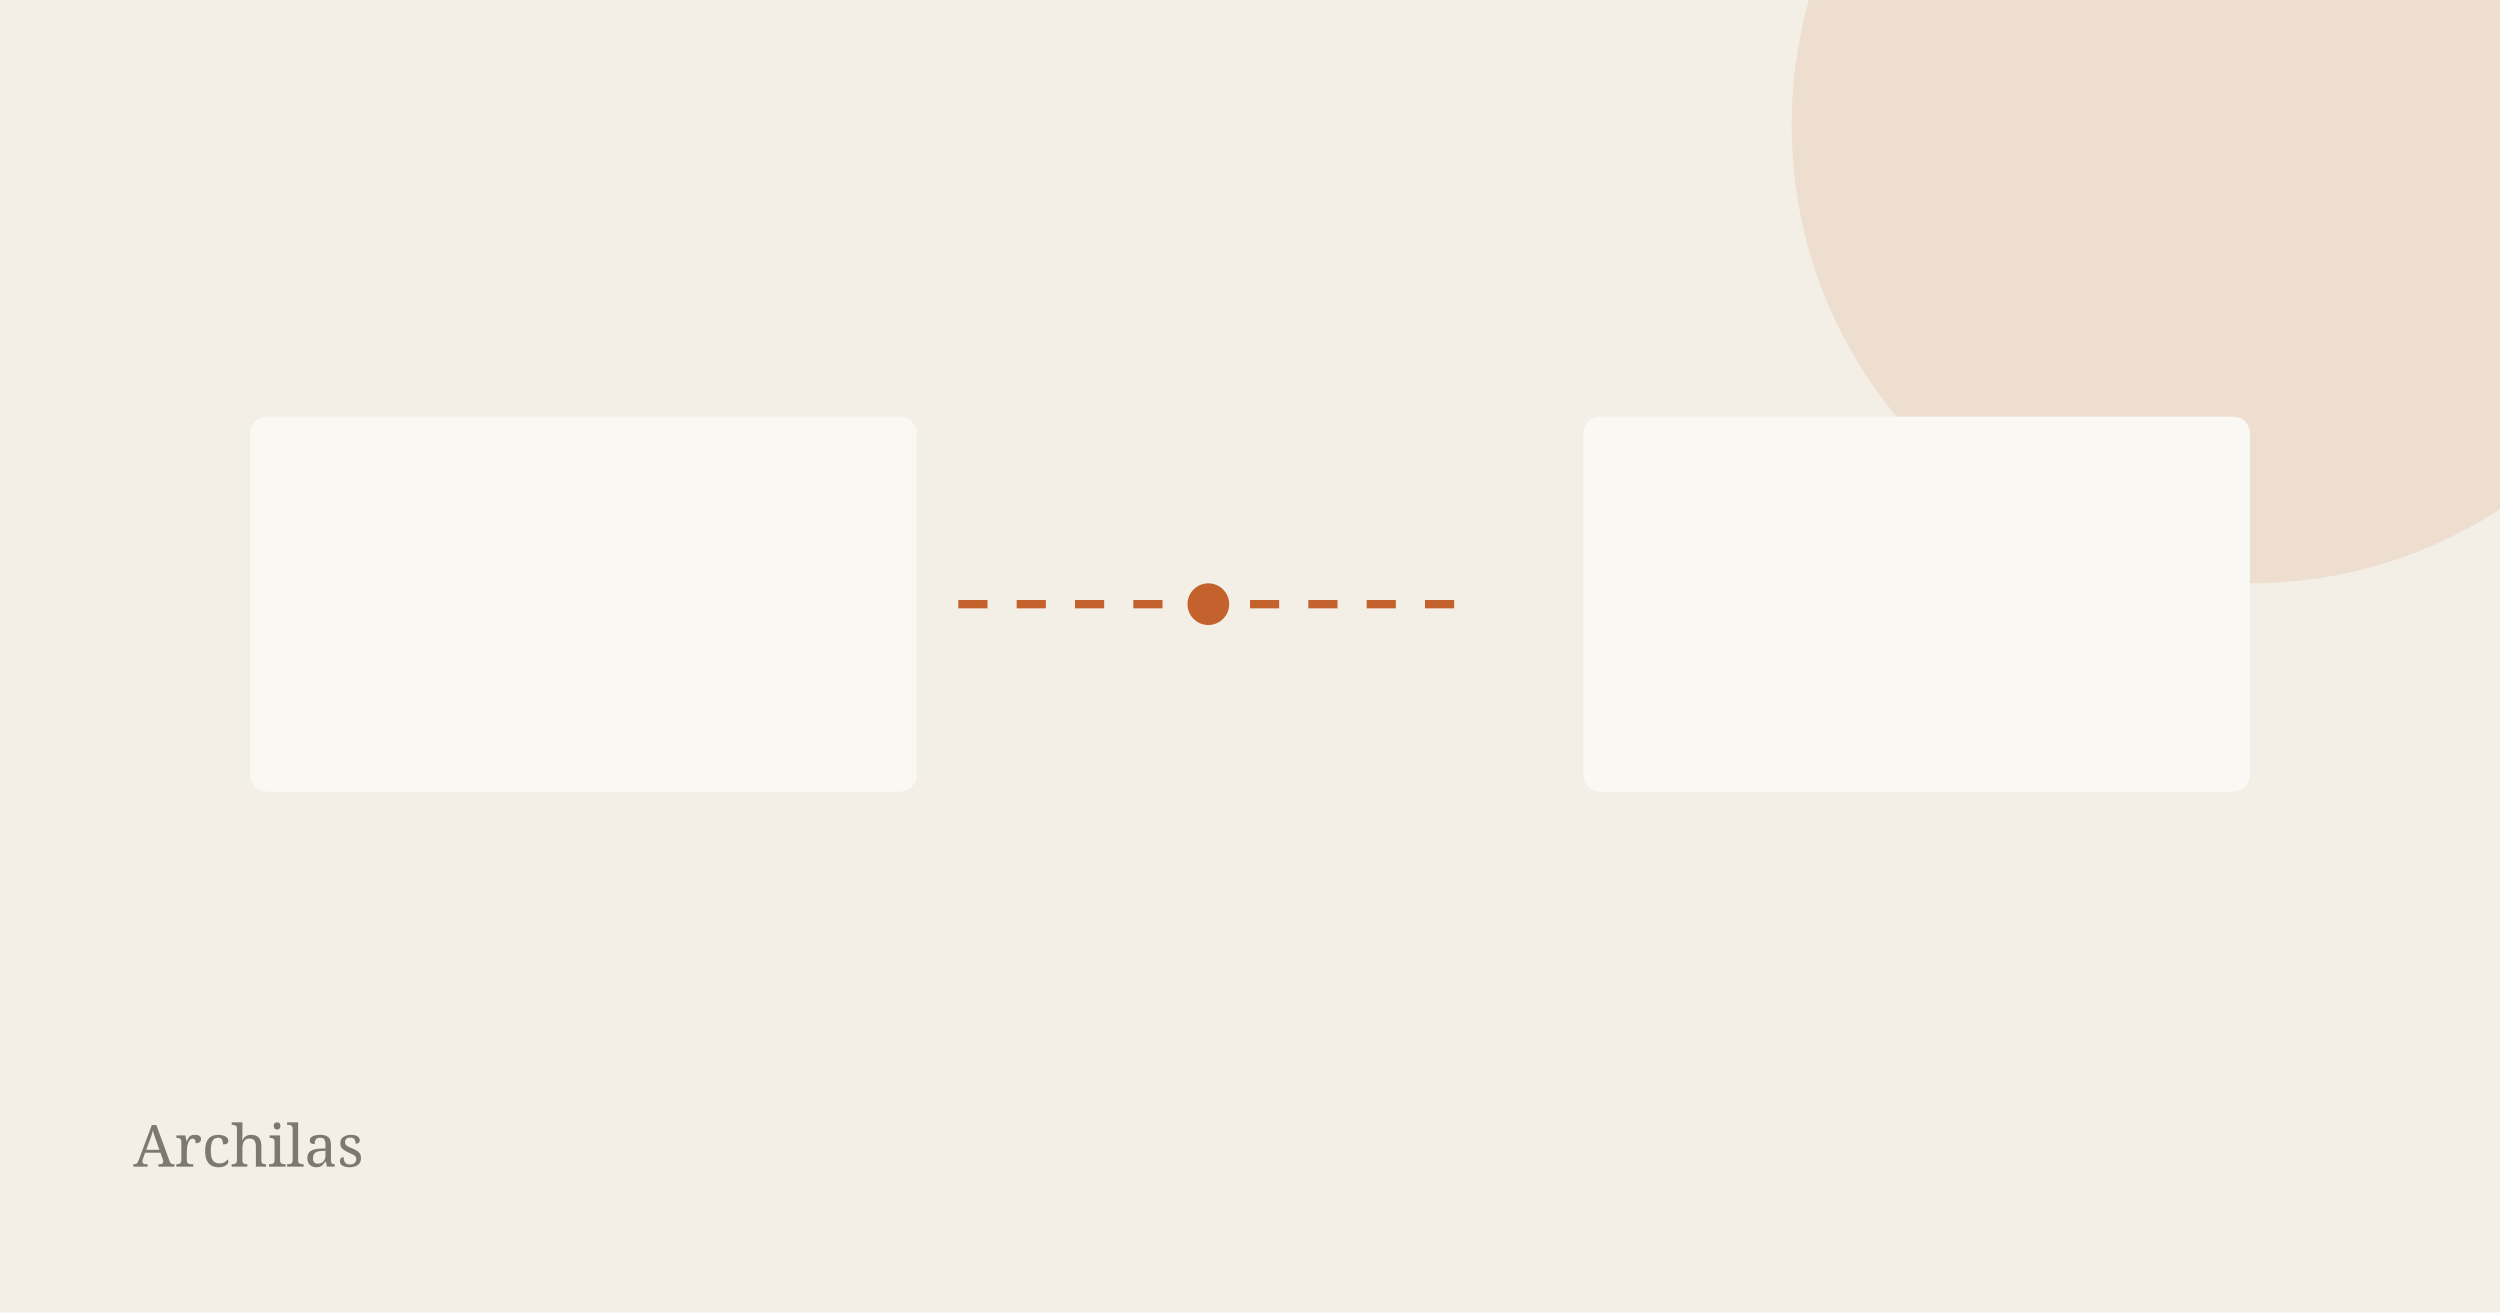
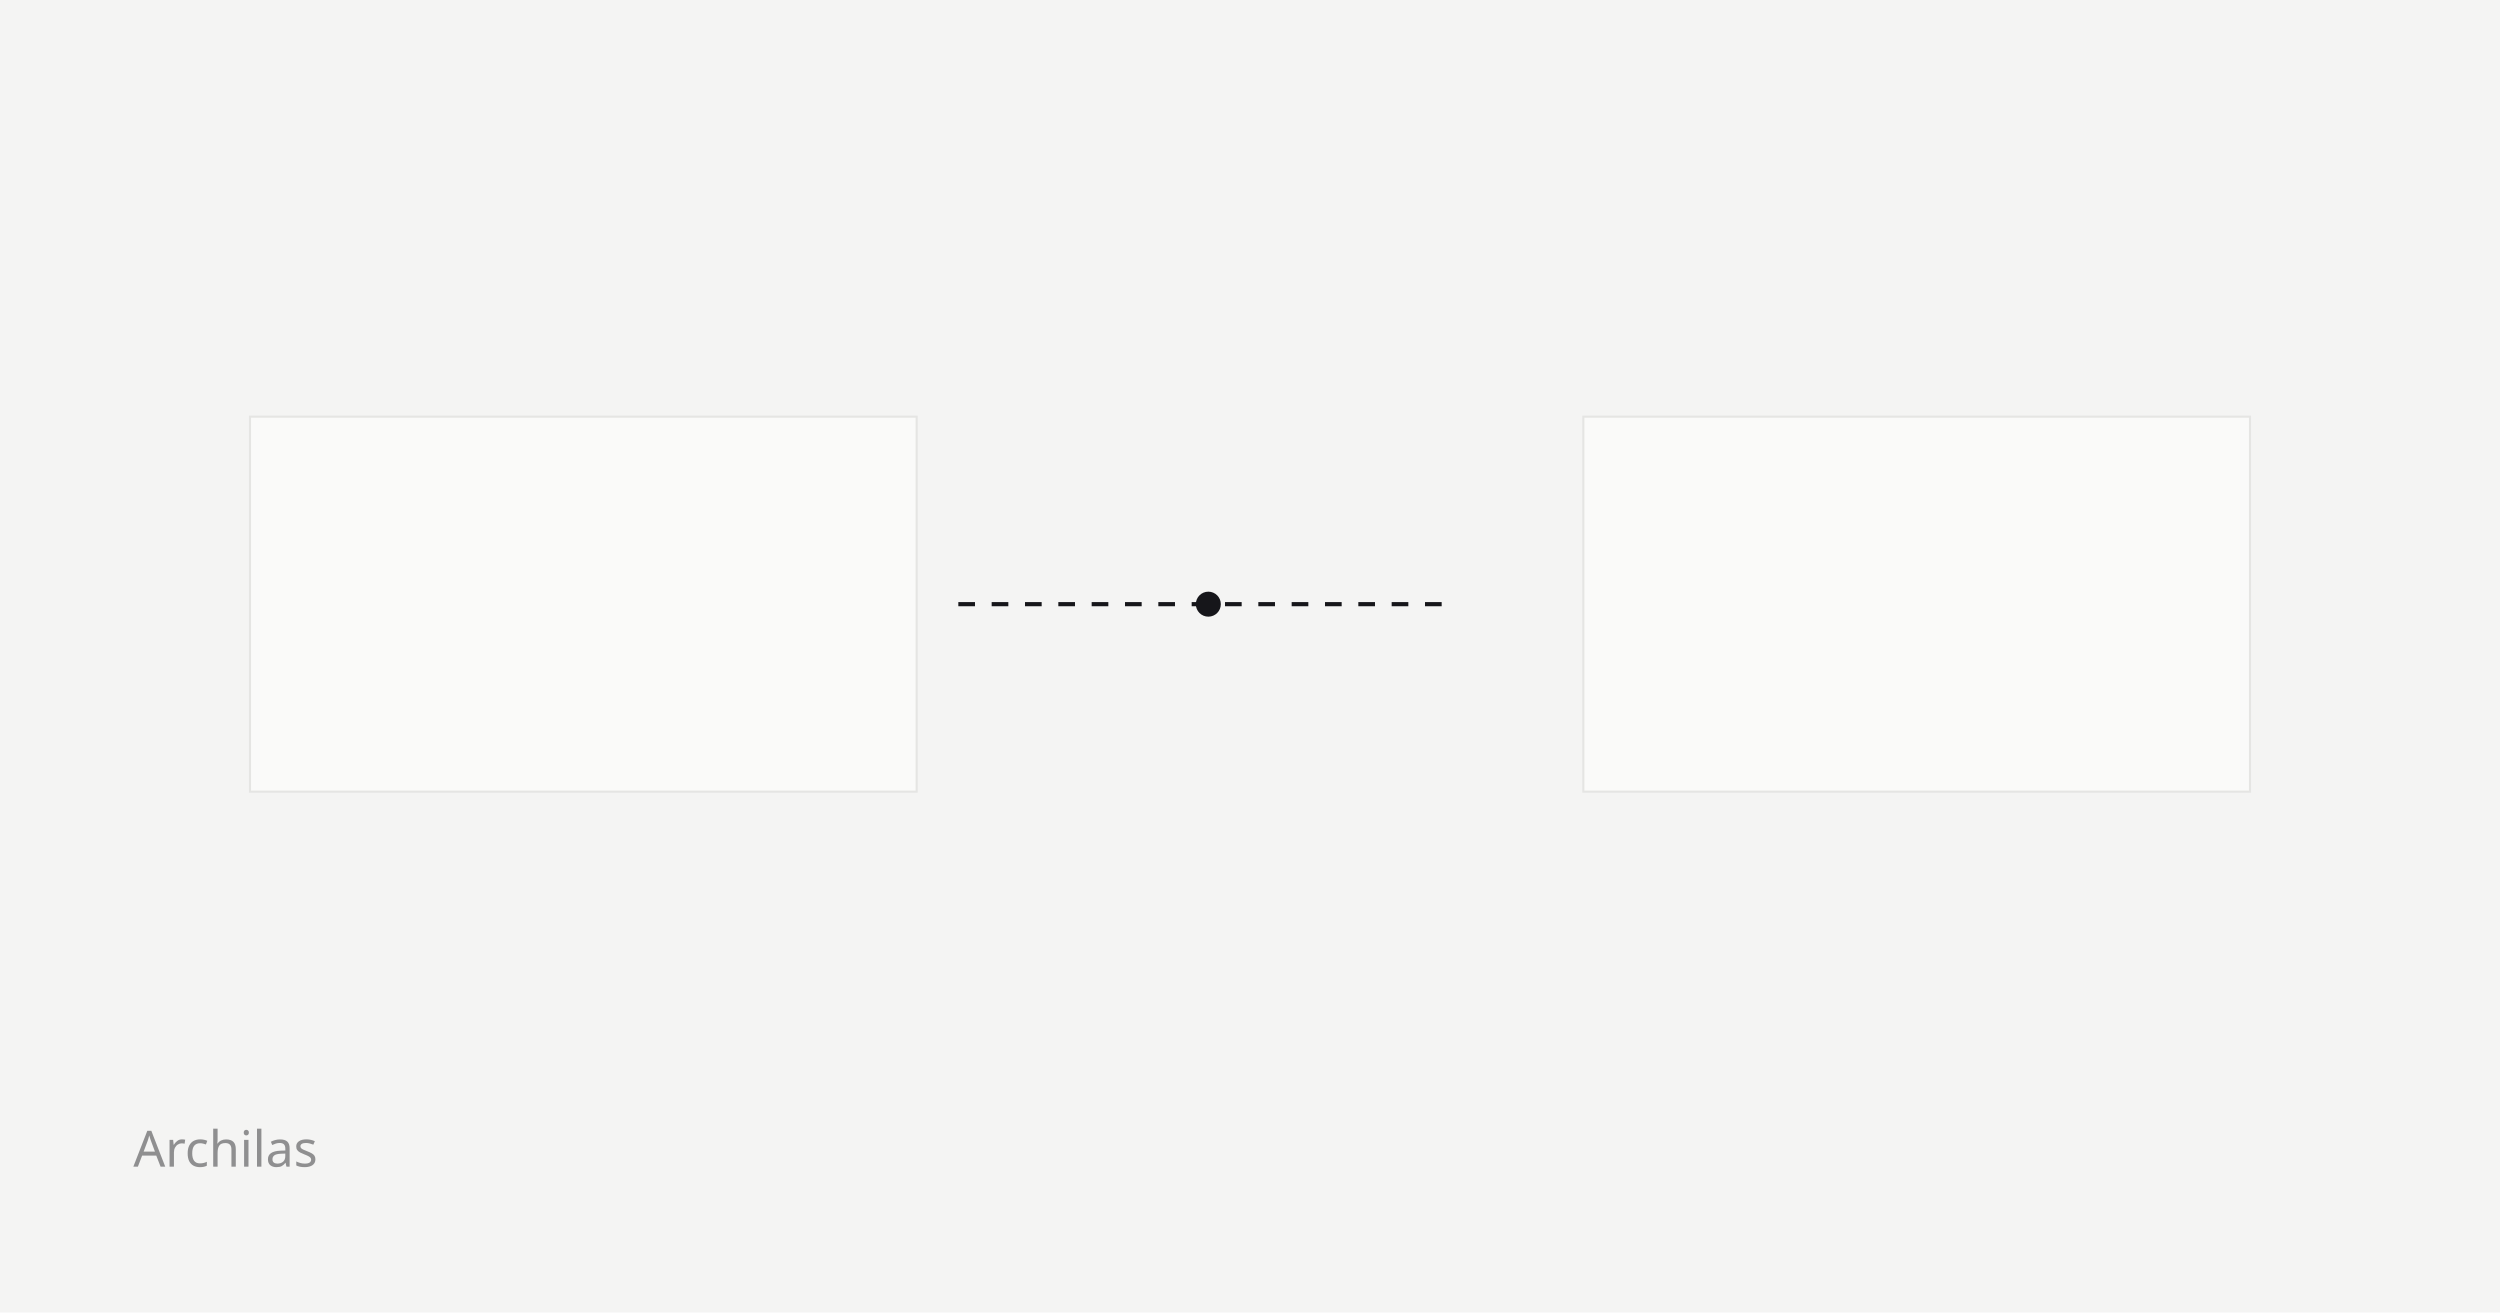
- <svg xmlns="http://www.w3.org/2000/svg" width="1200" height="630" viewBox="0 0 1200 630" role="img" aria-label="Agents losing context">
-   <rect width="1200" height="630" fill="#F3EFE6" />
-   <circle cx="1080" cy="60" r="220" fill="#C4622D" fill-opacity="0.12" />
-   <rect x="120" y="200" width="320" height="180" rx="8" fill="#FAF8F3" />
-   <rect x="760" y="200" width="320" height="180" rx="8" fill="#FAF8F3" />
-   <path d="M460 290 H700" stroke="#C4622D" stroke-width="4" stroke-dasharray="14 14" />
-   <circle cx="580" cy="290" r="10" fill="#C4622D" />
-   <text x="64" y="560" font-family="Georgia, serif" font-size="28" fill="#1A1815" fill-opacity="0.55">Archilas</text>
+ <svg xmlns="http://www.w3.org/2000/svg" width="1200" height="630" viewBox="0 0 1200 630" role="img">
+   <rect width="1200" height="630" fill="#F4F4F3" />
+   <rect x="120" y="200" width="320" height="180" fill="#FAFAF9" stroke="#E5E5E3" />
+   <rect x="760" y="200" width="320" height="180" fill="#FAFAF9" stroke="#E5E5E3" />
+   <path d="M460 290 H700" stroke="#16161A" stroke-width="2" stroke-dasharray="8 8" />
+   <circle cx="580" cy="290" r="6" fill="#16161A" />
+   <text x="64" y="560" font-family="ui-sans-serif, system-ui, sans-serif" font-size="24" fill="#16161A" fill-opacity="0.45">Archilas</text>
</svg>
